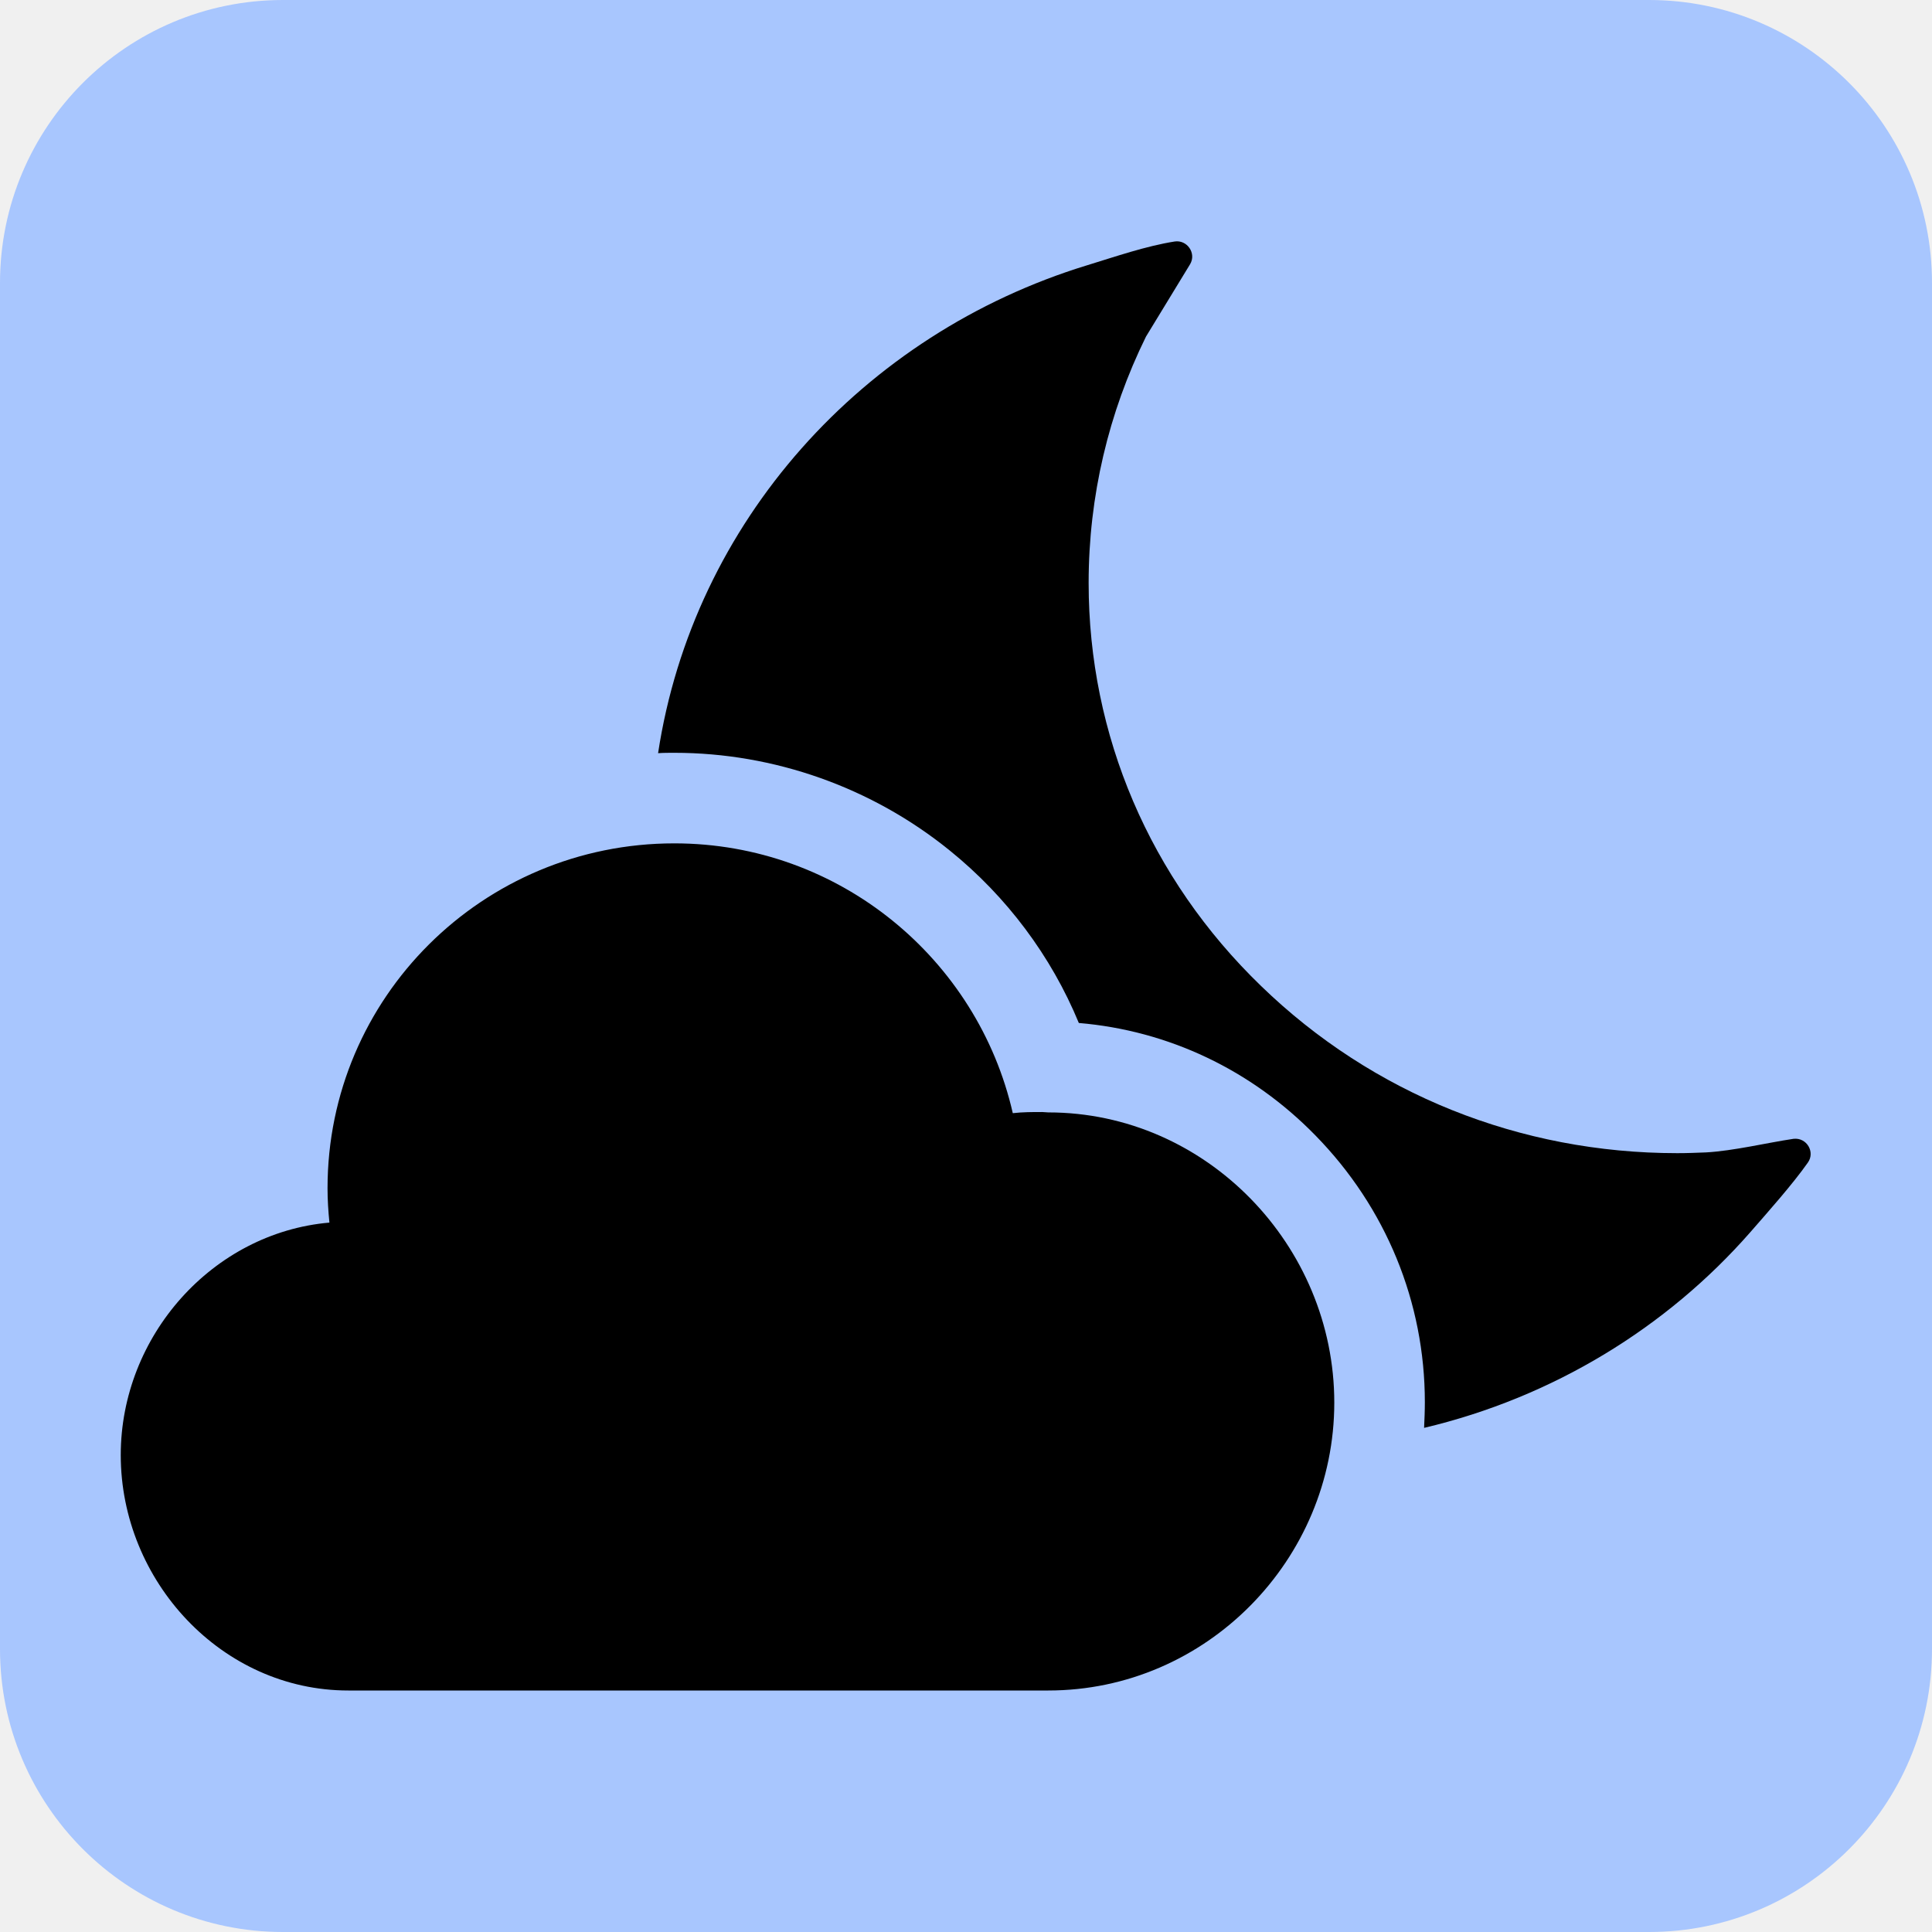
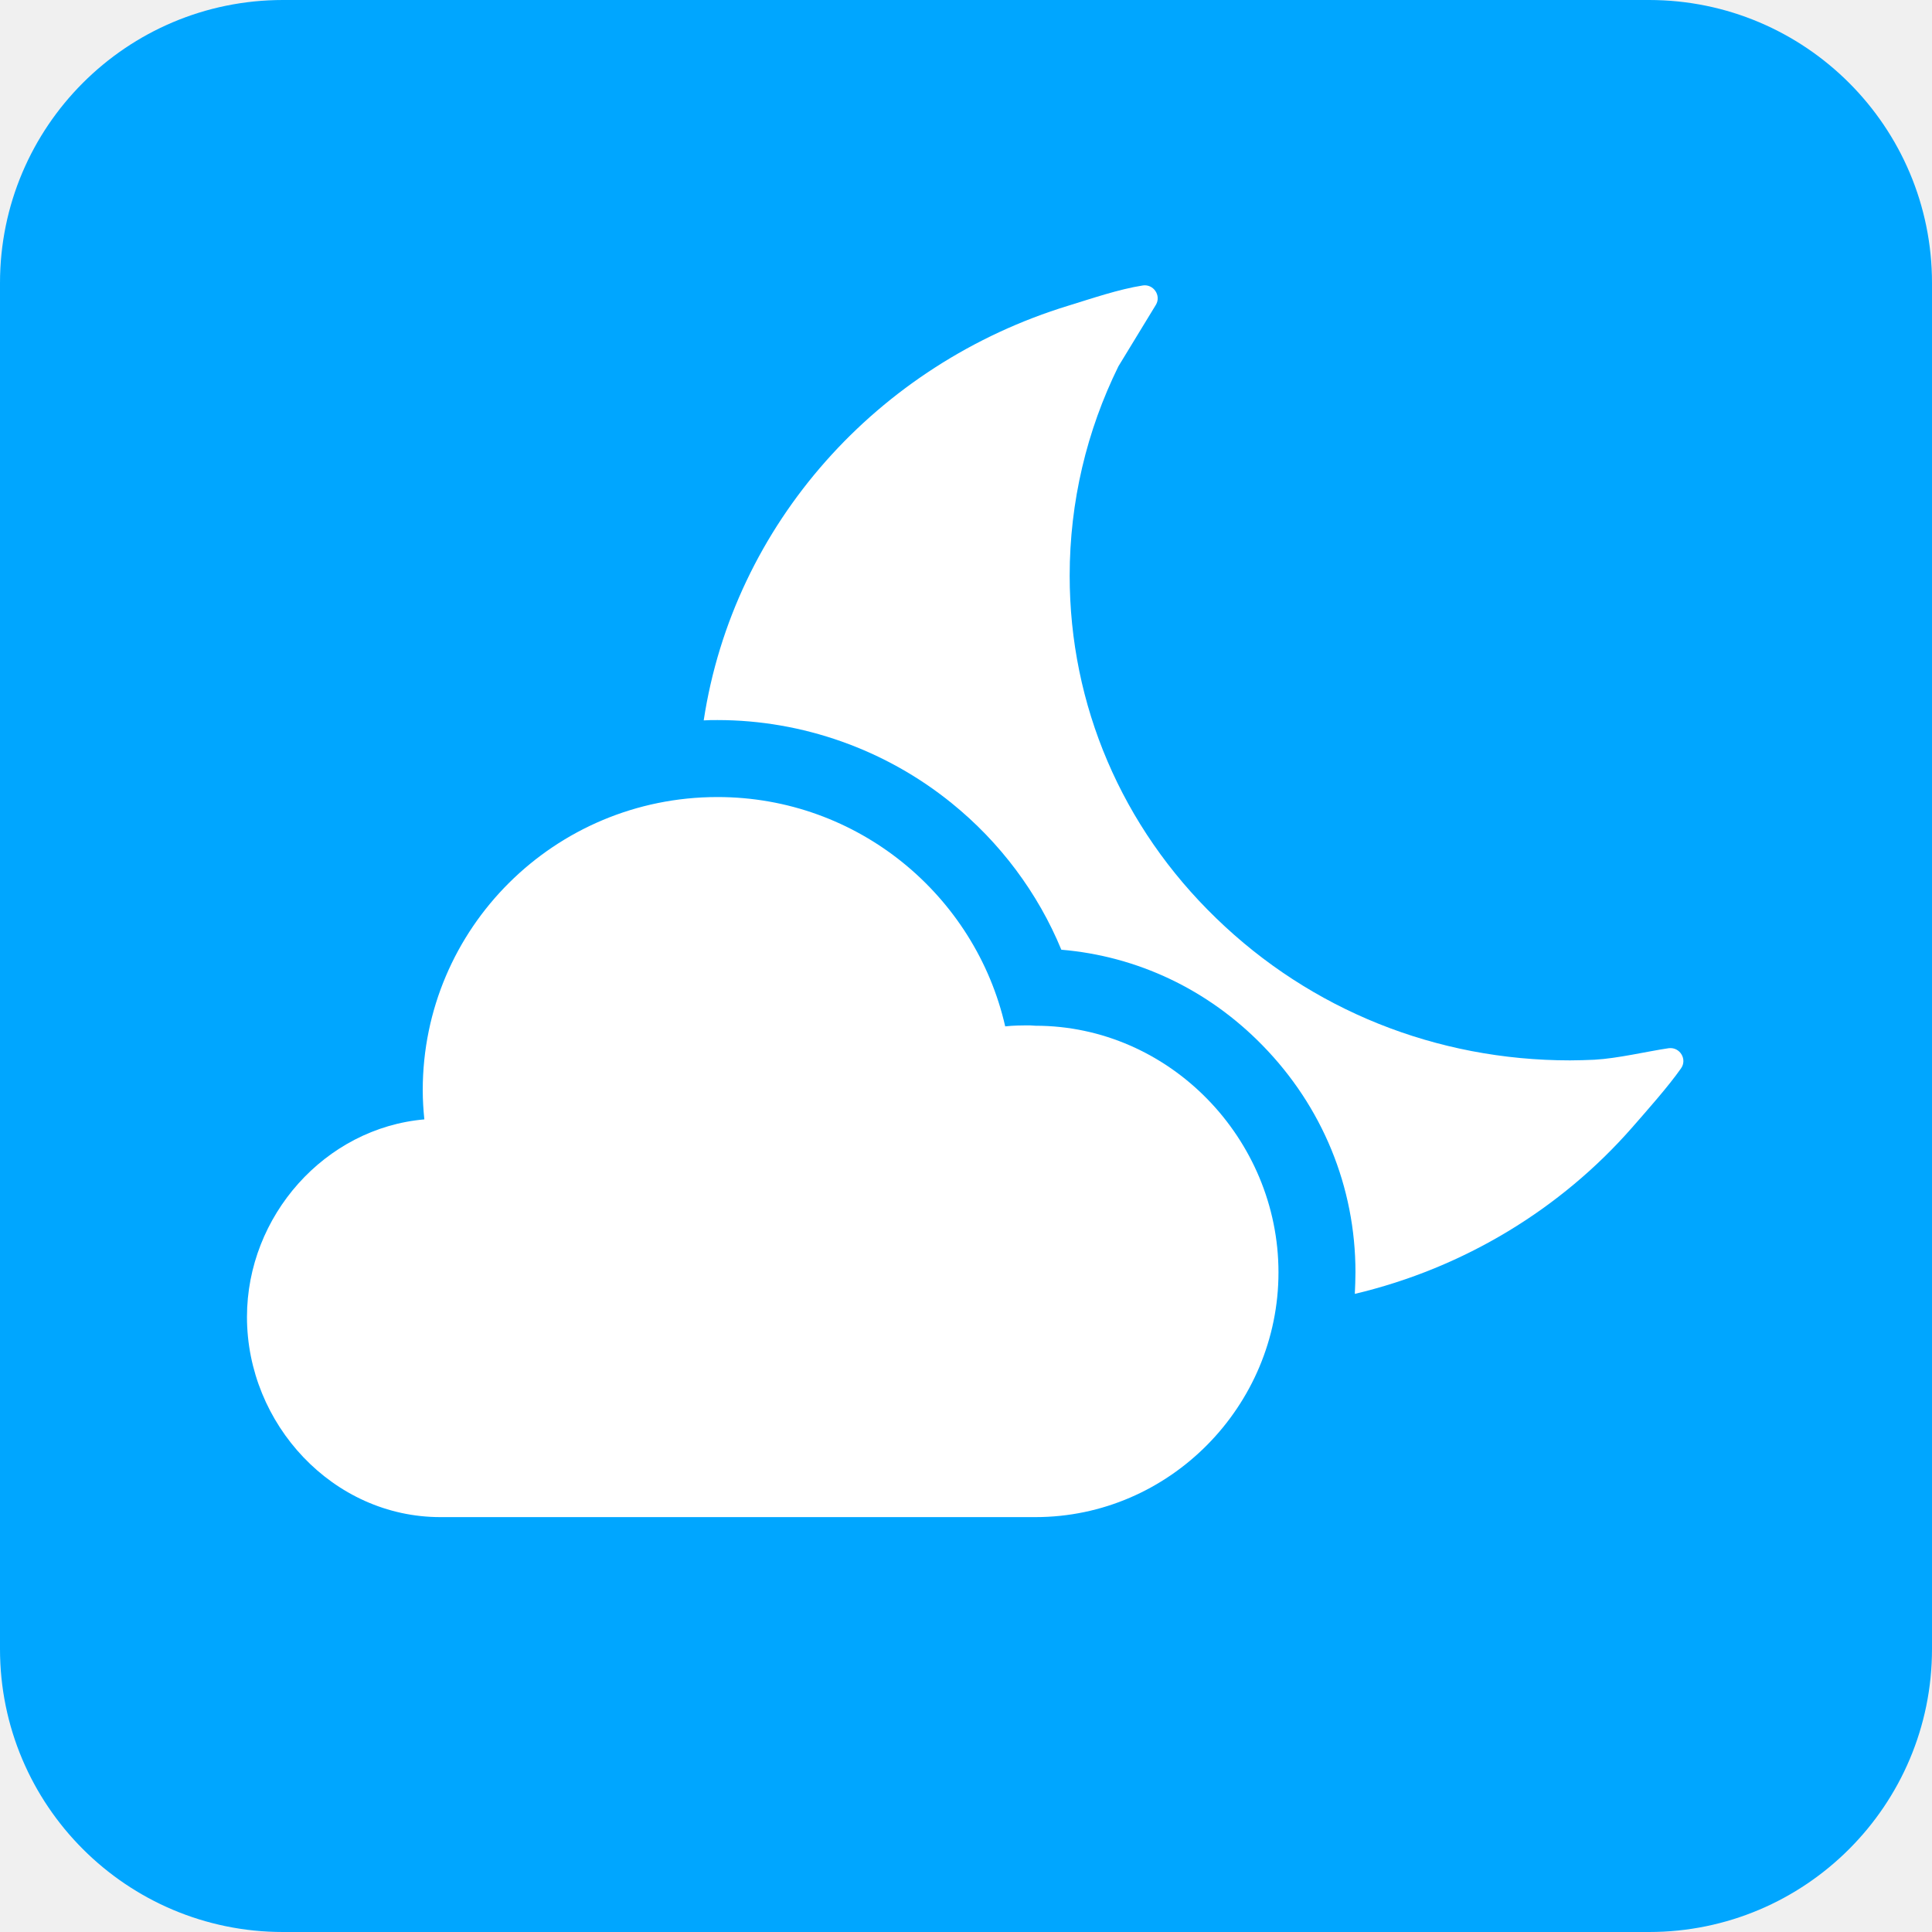
<svg xmlns="http://www.w3.org/2000/svg" width="250" height="250" viewBox="0 0 512 512">
-   <rect width="100%" height="100%" fill="rgb(168,198,254)" rx="75" />
-   <path d="M277.8 294.8c-.5 0-1.1-.1-1.6-.1-2.6 0-5.2 0-7.8.3-9.3-40.8-45.9-71.5-89.7-71.5-50.8 0-91.9 40.9-91.9 91.4 0 3.1.2 6.1.5 9.1-31 2.7-55.3 30.1-55.3 61.6C32 419 58.8 448 92.3 448h185.5c41.9 0 75.8-34.7 75.8-76.3 0-41.6-33.9-76.9-75.8-76.9z" fill="currentColor" />
-   <path d="M452.1 305.4c-2.5.1-5 .2-7.6.2-41.7 0-80.8-15.7-110.3-44.3-29.5-28.5-45.7-66.5-45.7-106.8 0-23 5.3-45.2 15.2-65.3L315.4 70c1.7-2.9-.8-6.5-4.1-6-7.6 1.2-15.7 4-23.2 6.3-59.5 18.2-104.4 68.1-113.7 129.3 1.4-.1 2.9-.1 4.3-.1 26.5 0 52.4 9.2 73 25.9 15.1 12.2 26.9 28 34.2 45.7 23.7 2 45.7 12.4 62.7 29.8 18.7 19.1 29 44.2 29 70.7 0 2.3-.1 4.6-.2 6.8 34.2-8.1 64.3-26.6 86.4-51.8 4.8-5.5 11.3-12.8 15.3-18.5 2-2.8-.3-6.7-3.8-6.3-6.8 1-15.9 3.2-23.2 3.6z" fill="currentColor" />
+   <rect width="100%" height="100%" fill="#00a6ff" rx="75" />
+   <g transform="scale(0.85) translate(45, 25)">
+     <path d="M277.8 294.8c-.5 0-1.1-.1-1.6-.1-2.6 0-5.2 0-7.8.3-9.3-40.8-45.9-71.5-89.7-71.5-50.8 0-91.9 40.9-91.9 91.4 0 3.1.2 6.1.5 9.1-31 2.7-55.3 30.1-55.3 61.6C32 419 58.8 448 92.3 448h185.5c41.9 0 75.8-34.7 75.8-76.3 0-41.6-33.9-76.9-75.8-76.9z" fill="white" />
+     <path d="M452.1 305.4c-2.5.1-5 .2-7.6.2-41.7 0-80.8-15.7-110.3-44.3-29.5-28.5-45.7-66.5-45.7-106.8 0-23 5.3-45.2 15.2-65.3L315.4 70c1.7-2.9-.8-6.5-4.1-6-7.6 1.2-15.7 4-23.2 6.3-59.5 18.2-104.4 68.1-113.7 129.3 1.4-.1 2.9-.1 4.3-.1 26.5 0 52.4 9.2 73 25.9 15.1 12.2 26.9 28 34.2 45.7 23.7 2 45.7 12.4 62.7 29.8 18.7 19.1 29 44.2 29 70.7 0 2.3-.1 4.6-.2 6.8 34.2-8.1 64.3-26.6 86.4-51.8 4.8-5.5 11.3-12.8 15.3-18.5 2-2.8-.3-6.7-3.8-6.3-6.8 1-15.9 3.2-23.2 3.6z" fill="white" />
+   </g>
</svg>
